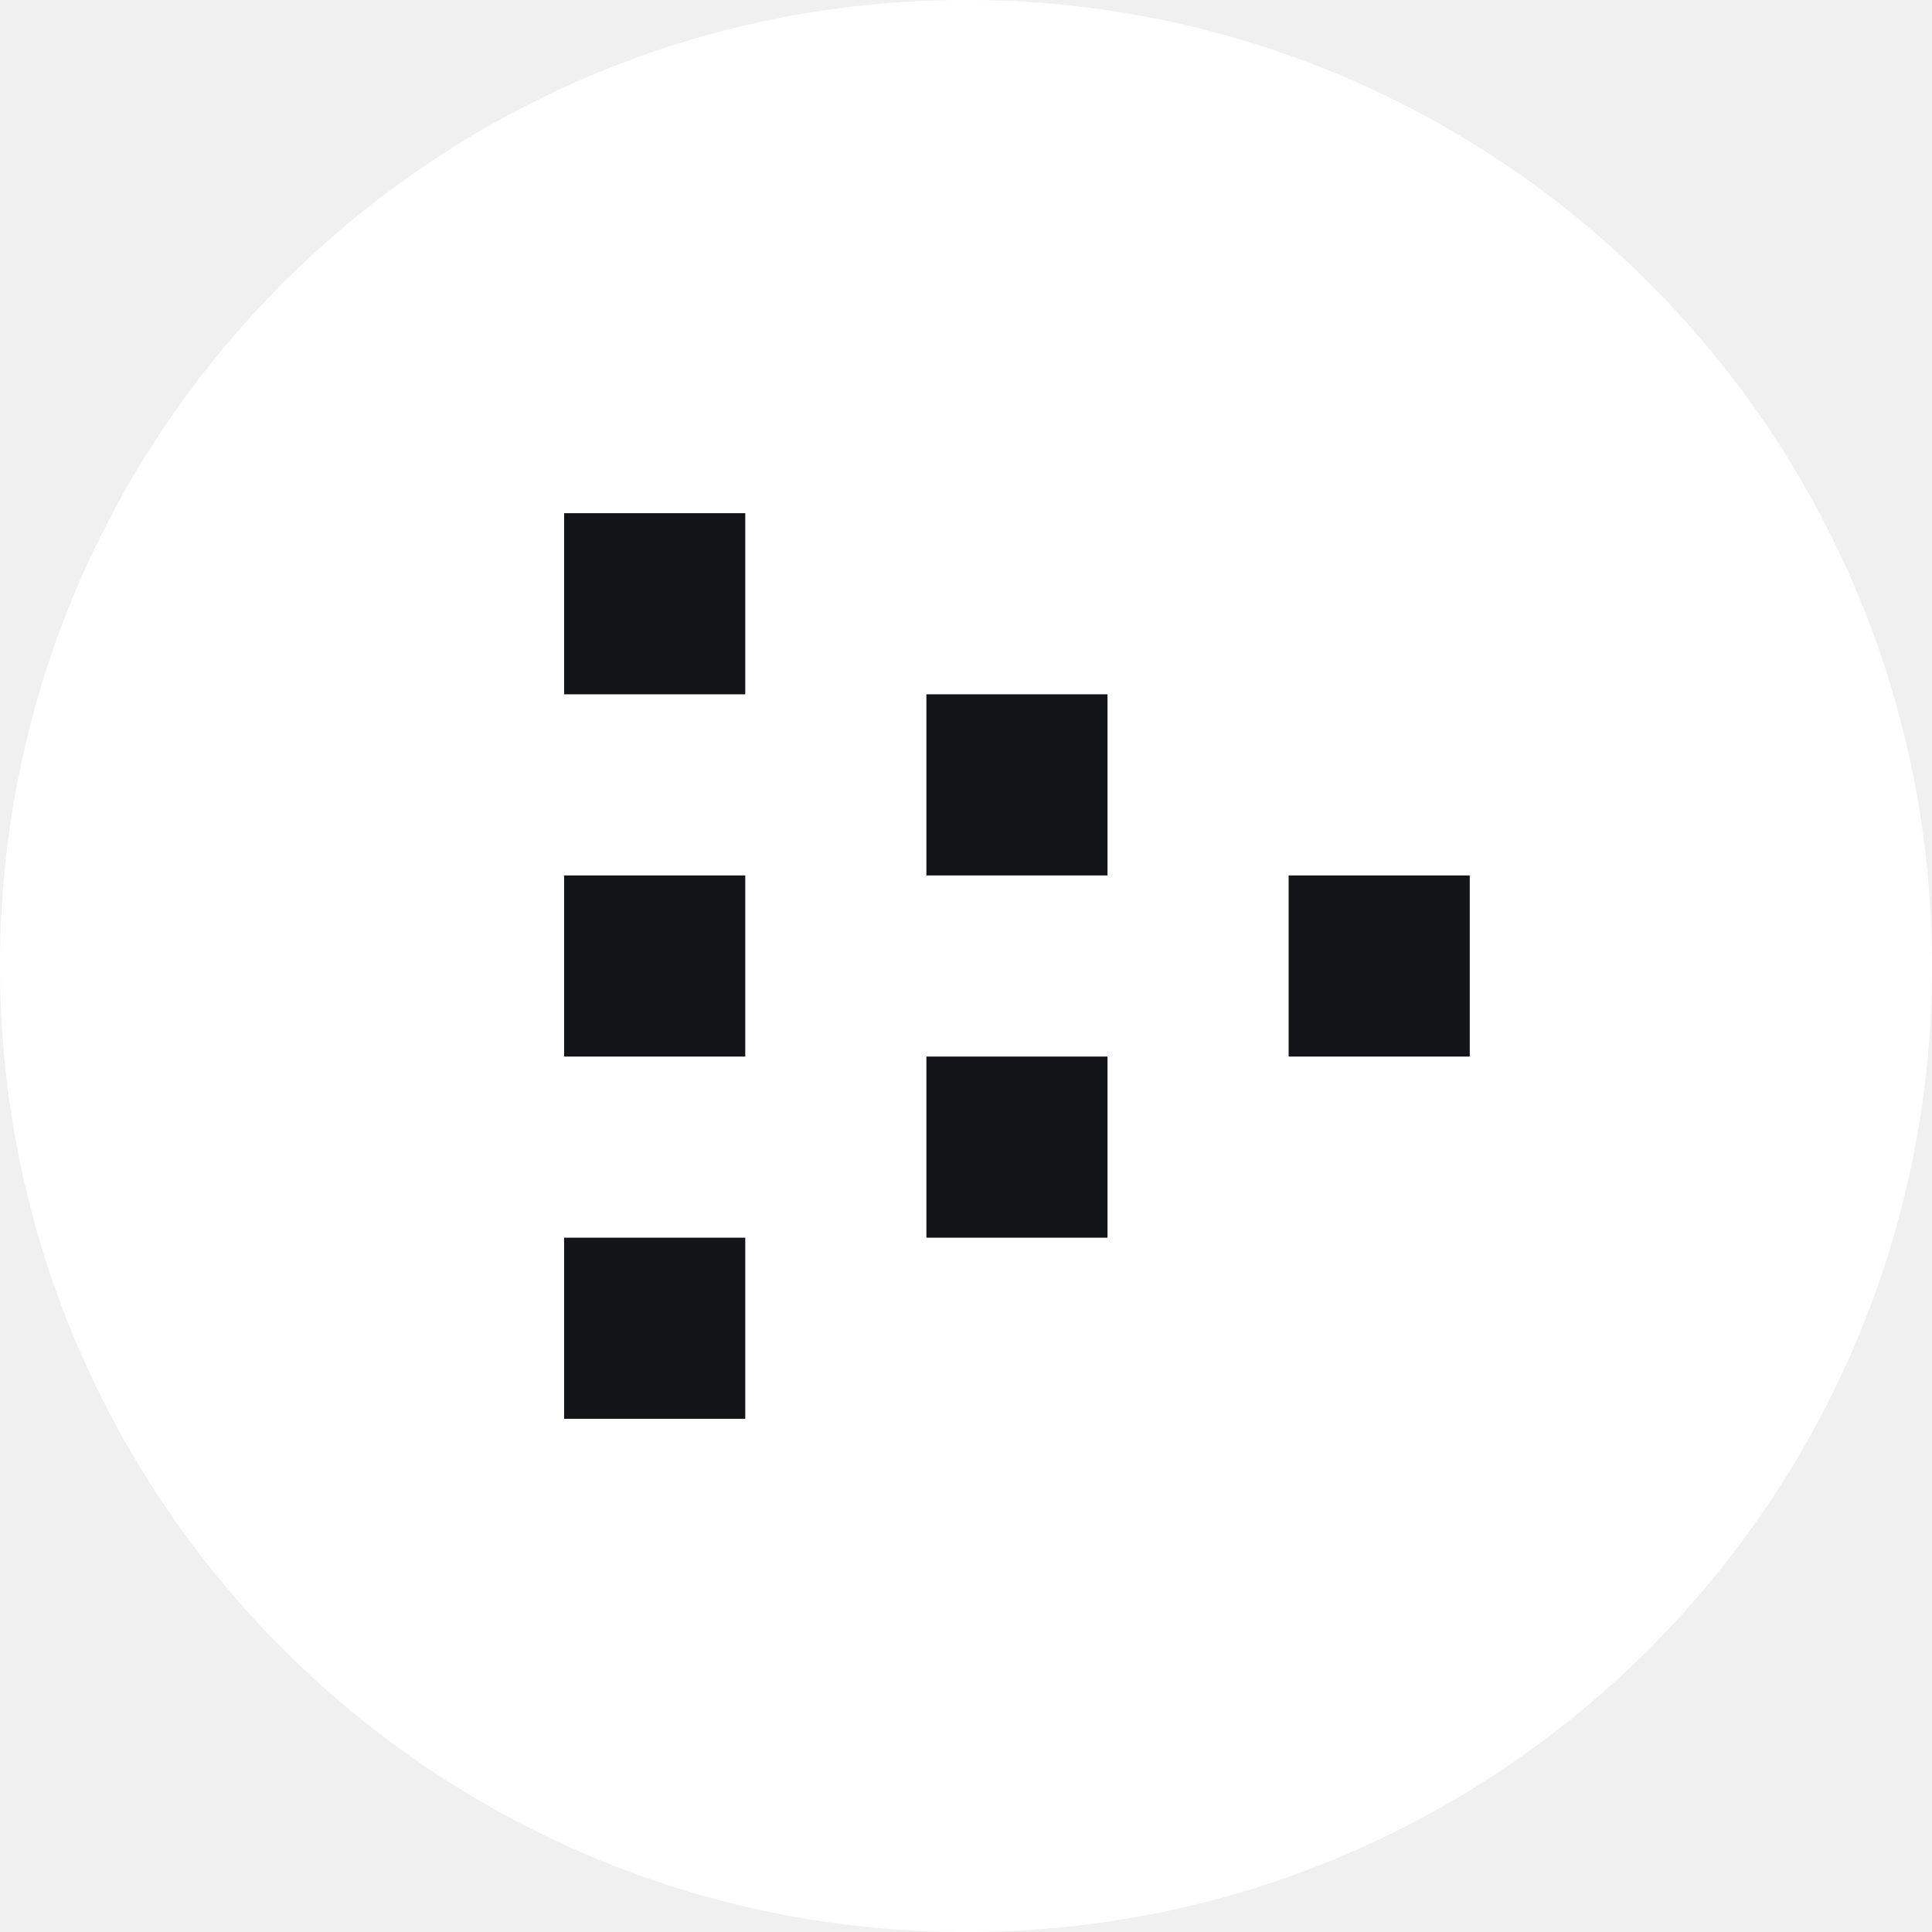
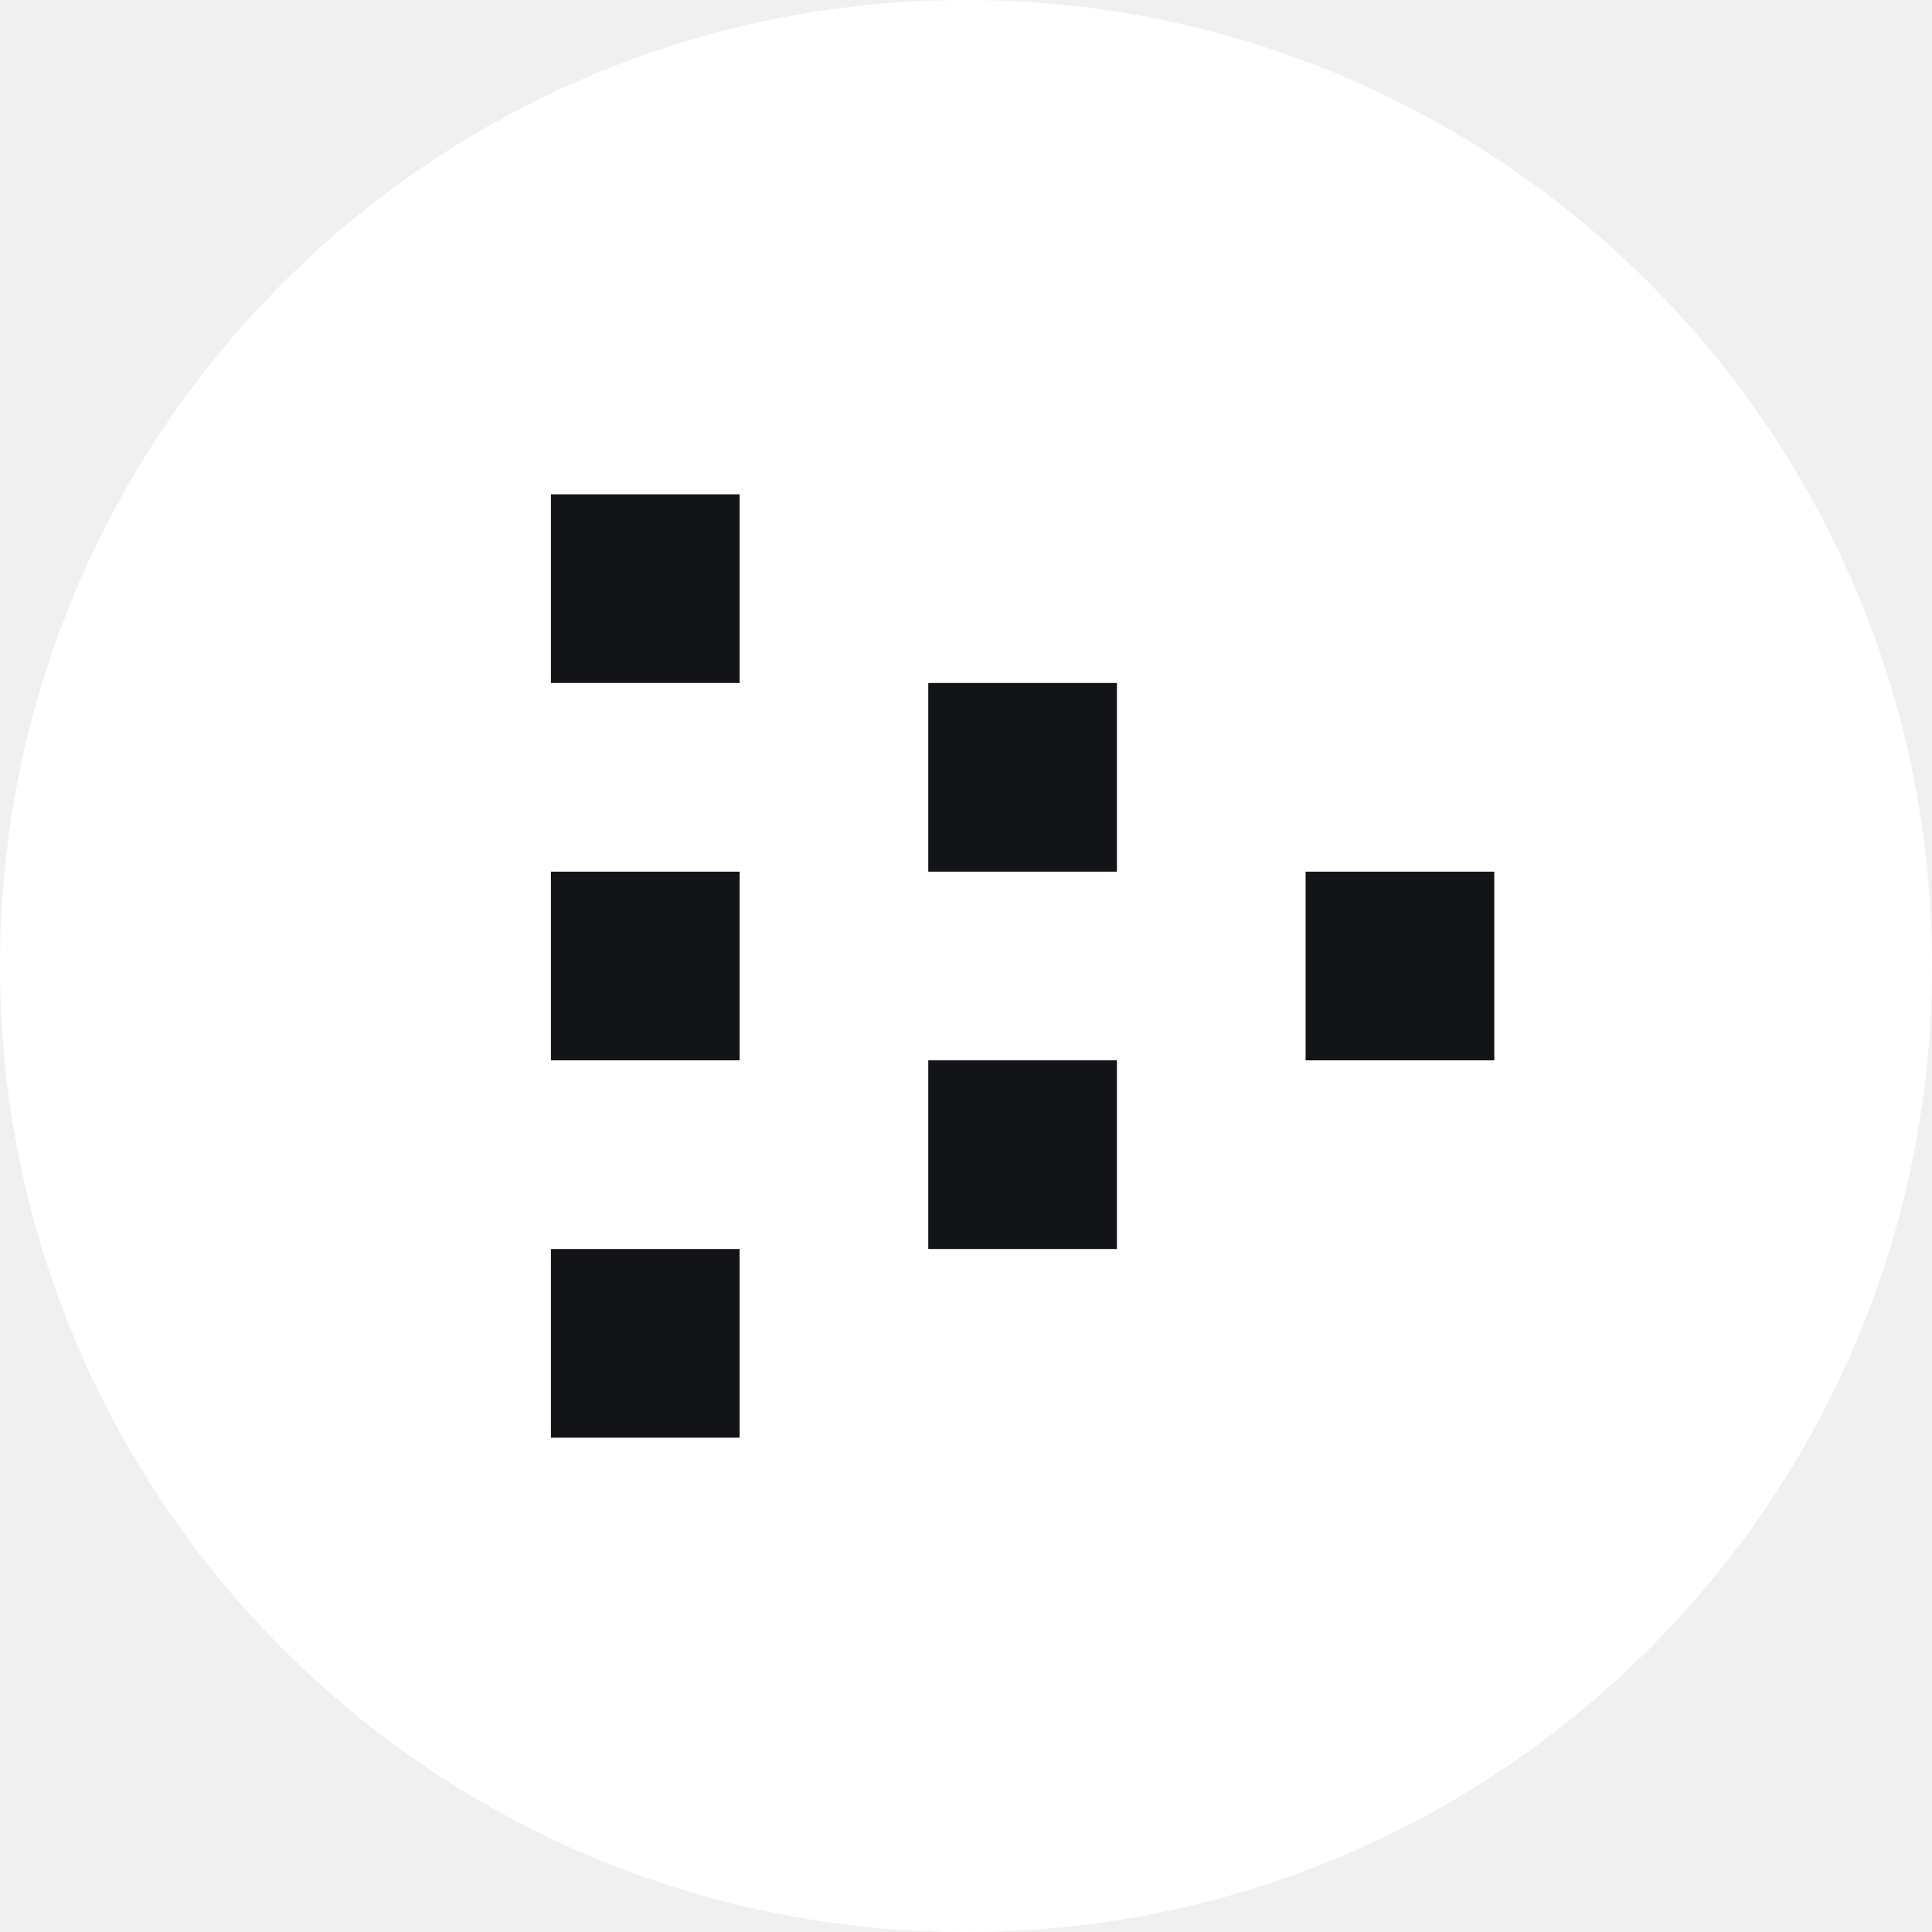
<svg xmlns="http://www.w3.org/2000/svg" width="1024" height="1024" viewBox="0 0 1024 1024" fill="none">
  <circle cx="512" cy="512" r="512" fill="white" />
-   <path fill-rule="evenodd" clip-rule="evenodd" d="M299 656L299 752L395 752L395 656L299 656ZM299 464L299 560L395 560L395 464L299 464ZM683 464L683 560L779 560L779 464L683 464ZM299 368L299 272L395 272L395 368L299 368ZM491 463.999L491 367.999L587 367.999L587 463.999L491 463.999ZM491 559.999L491 655.999L587 655.999L587 559.999L491 559.999Z" fill="#131418" />
+   <path fill-rule="evenodd" clip-rule="evenodd" d="M292 662L292 762L392 762L392 662L292 662ZM292 462L292 562L392 562L392 462L292 462ZM692 462L692 562L792.001 562L792.001 462L692 462ZM292 362L292 262L392 262L392 362L292 362ZM492 461.999L492 361.999L592 361.999L592 461.999L492 461.999ZM492 561.999L492 661.999L592 661.999L592 561.999L492 561.999Z" fill="#131418" />
</svg>
